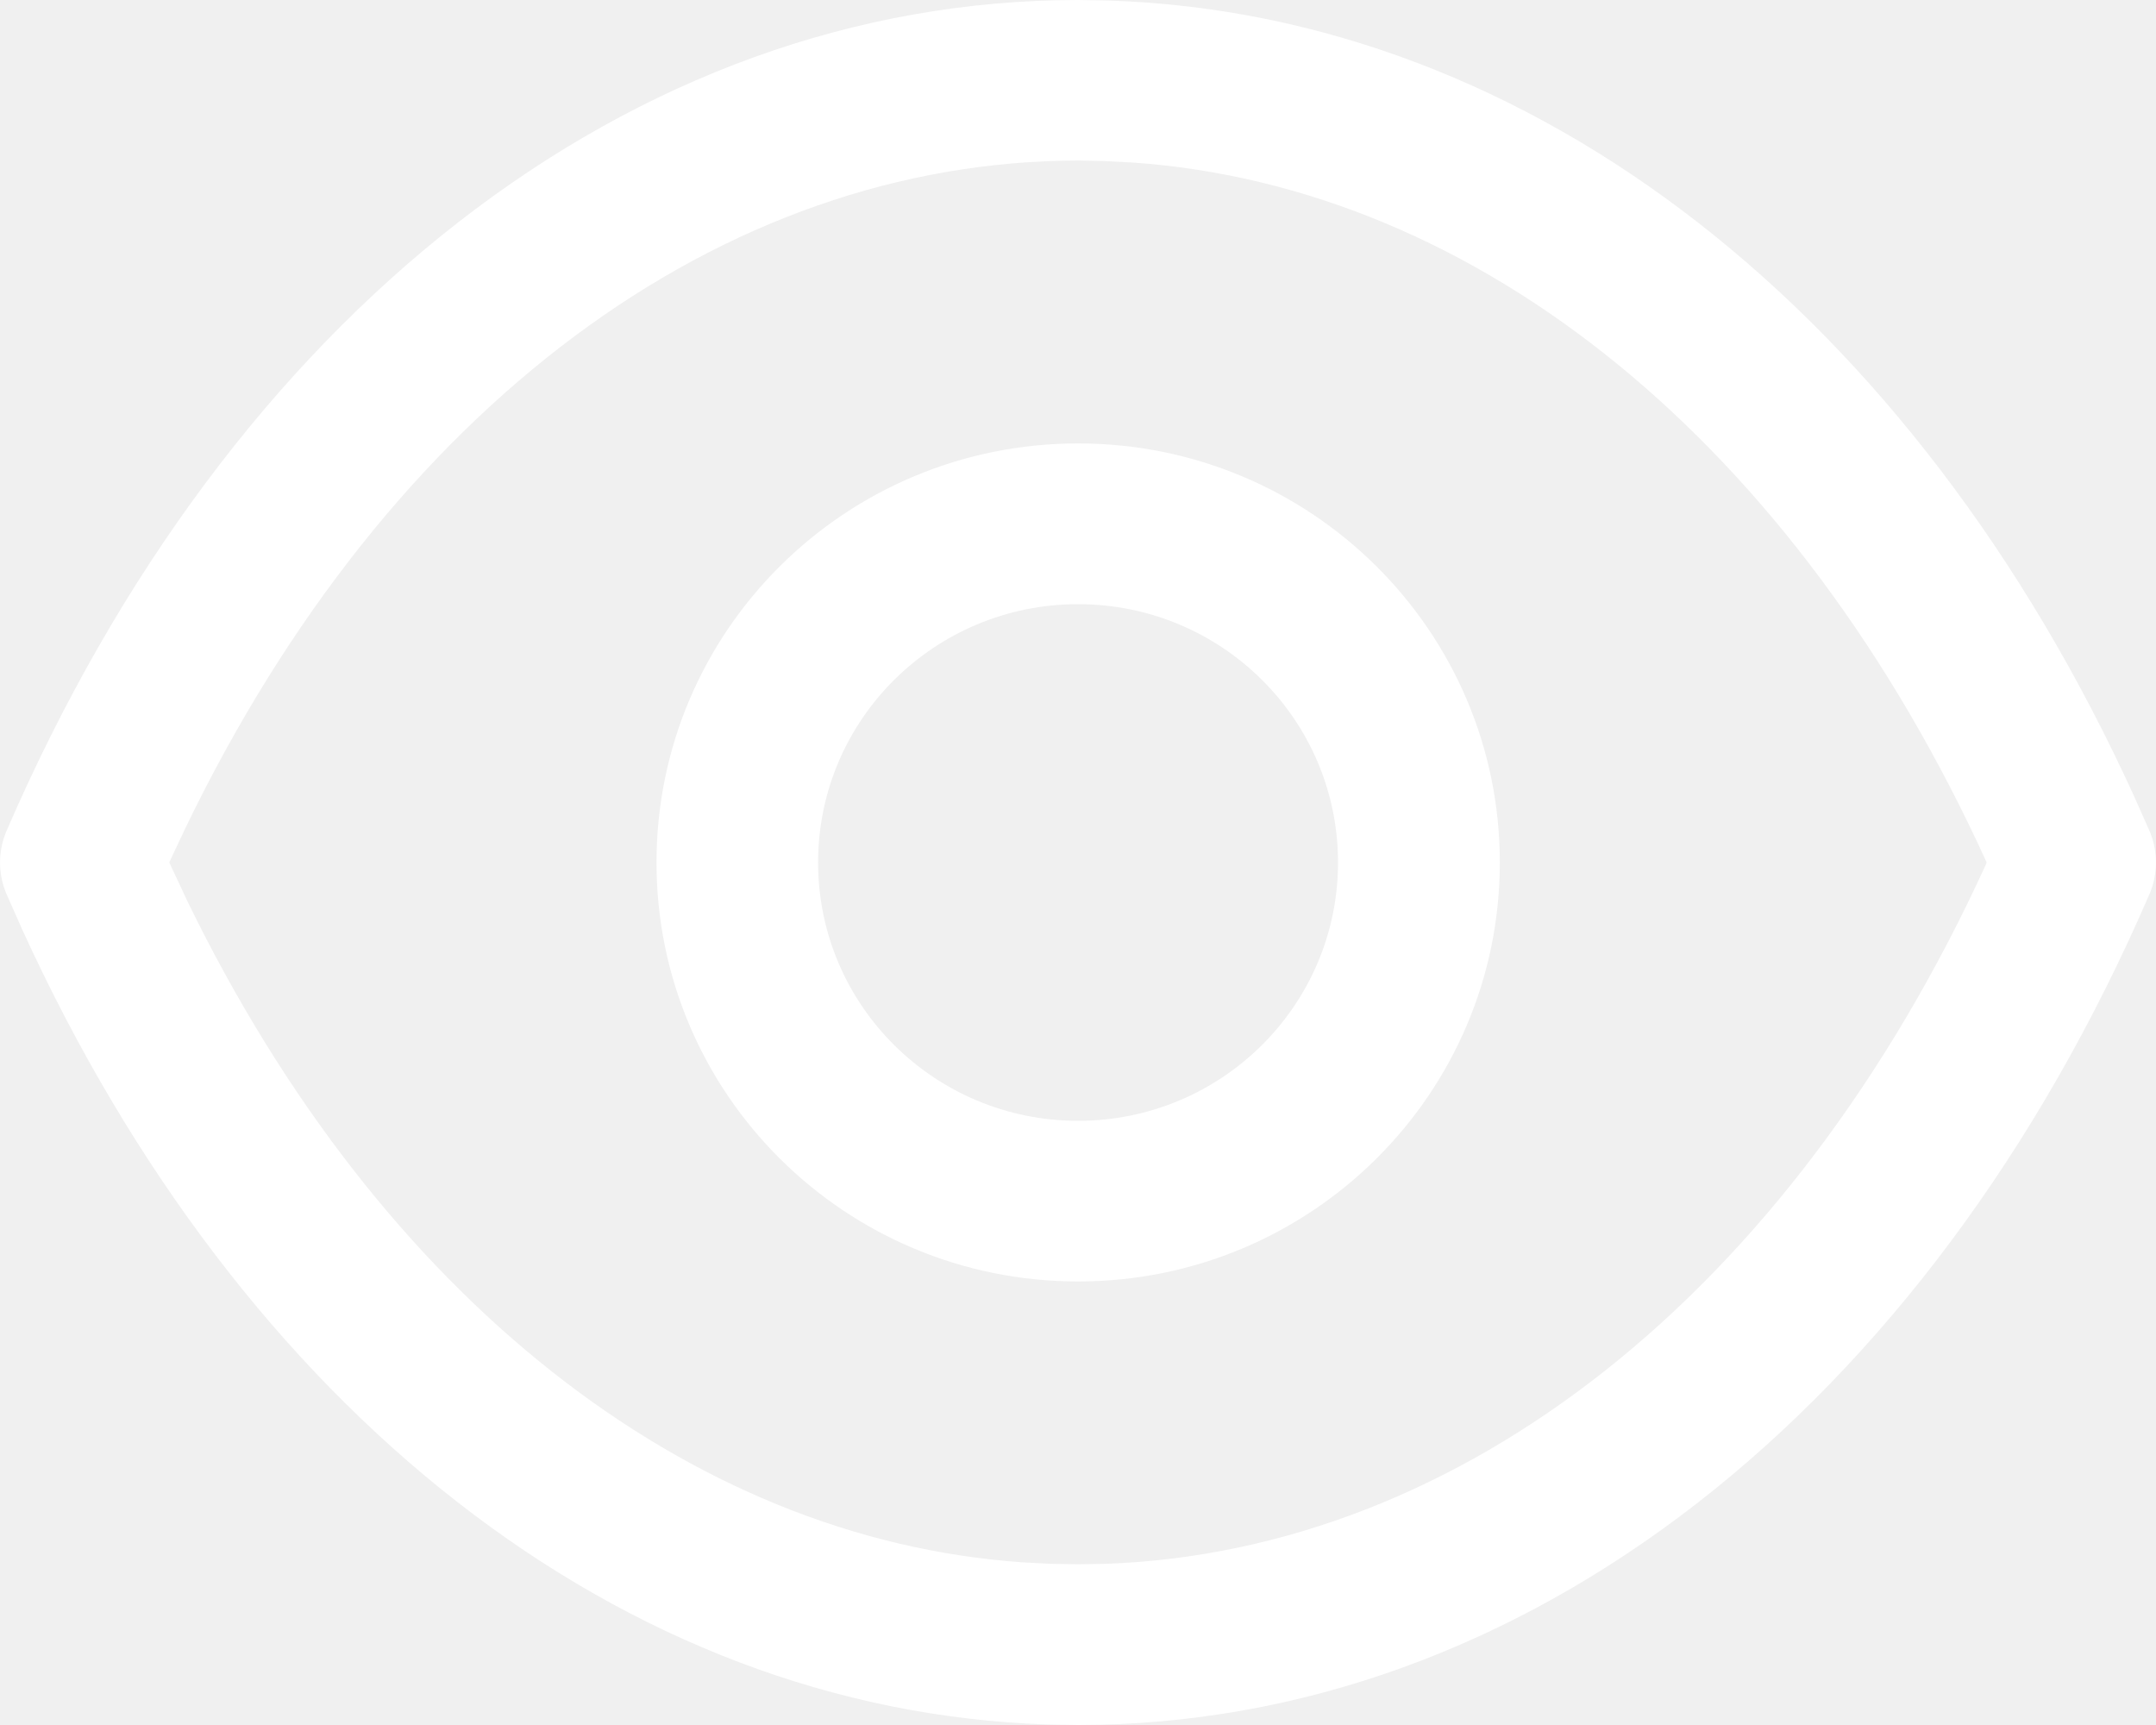
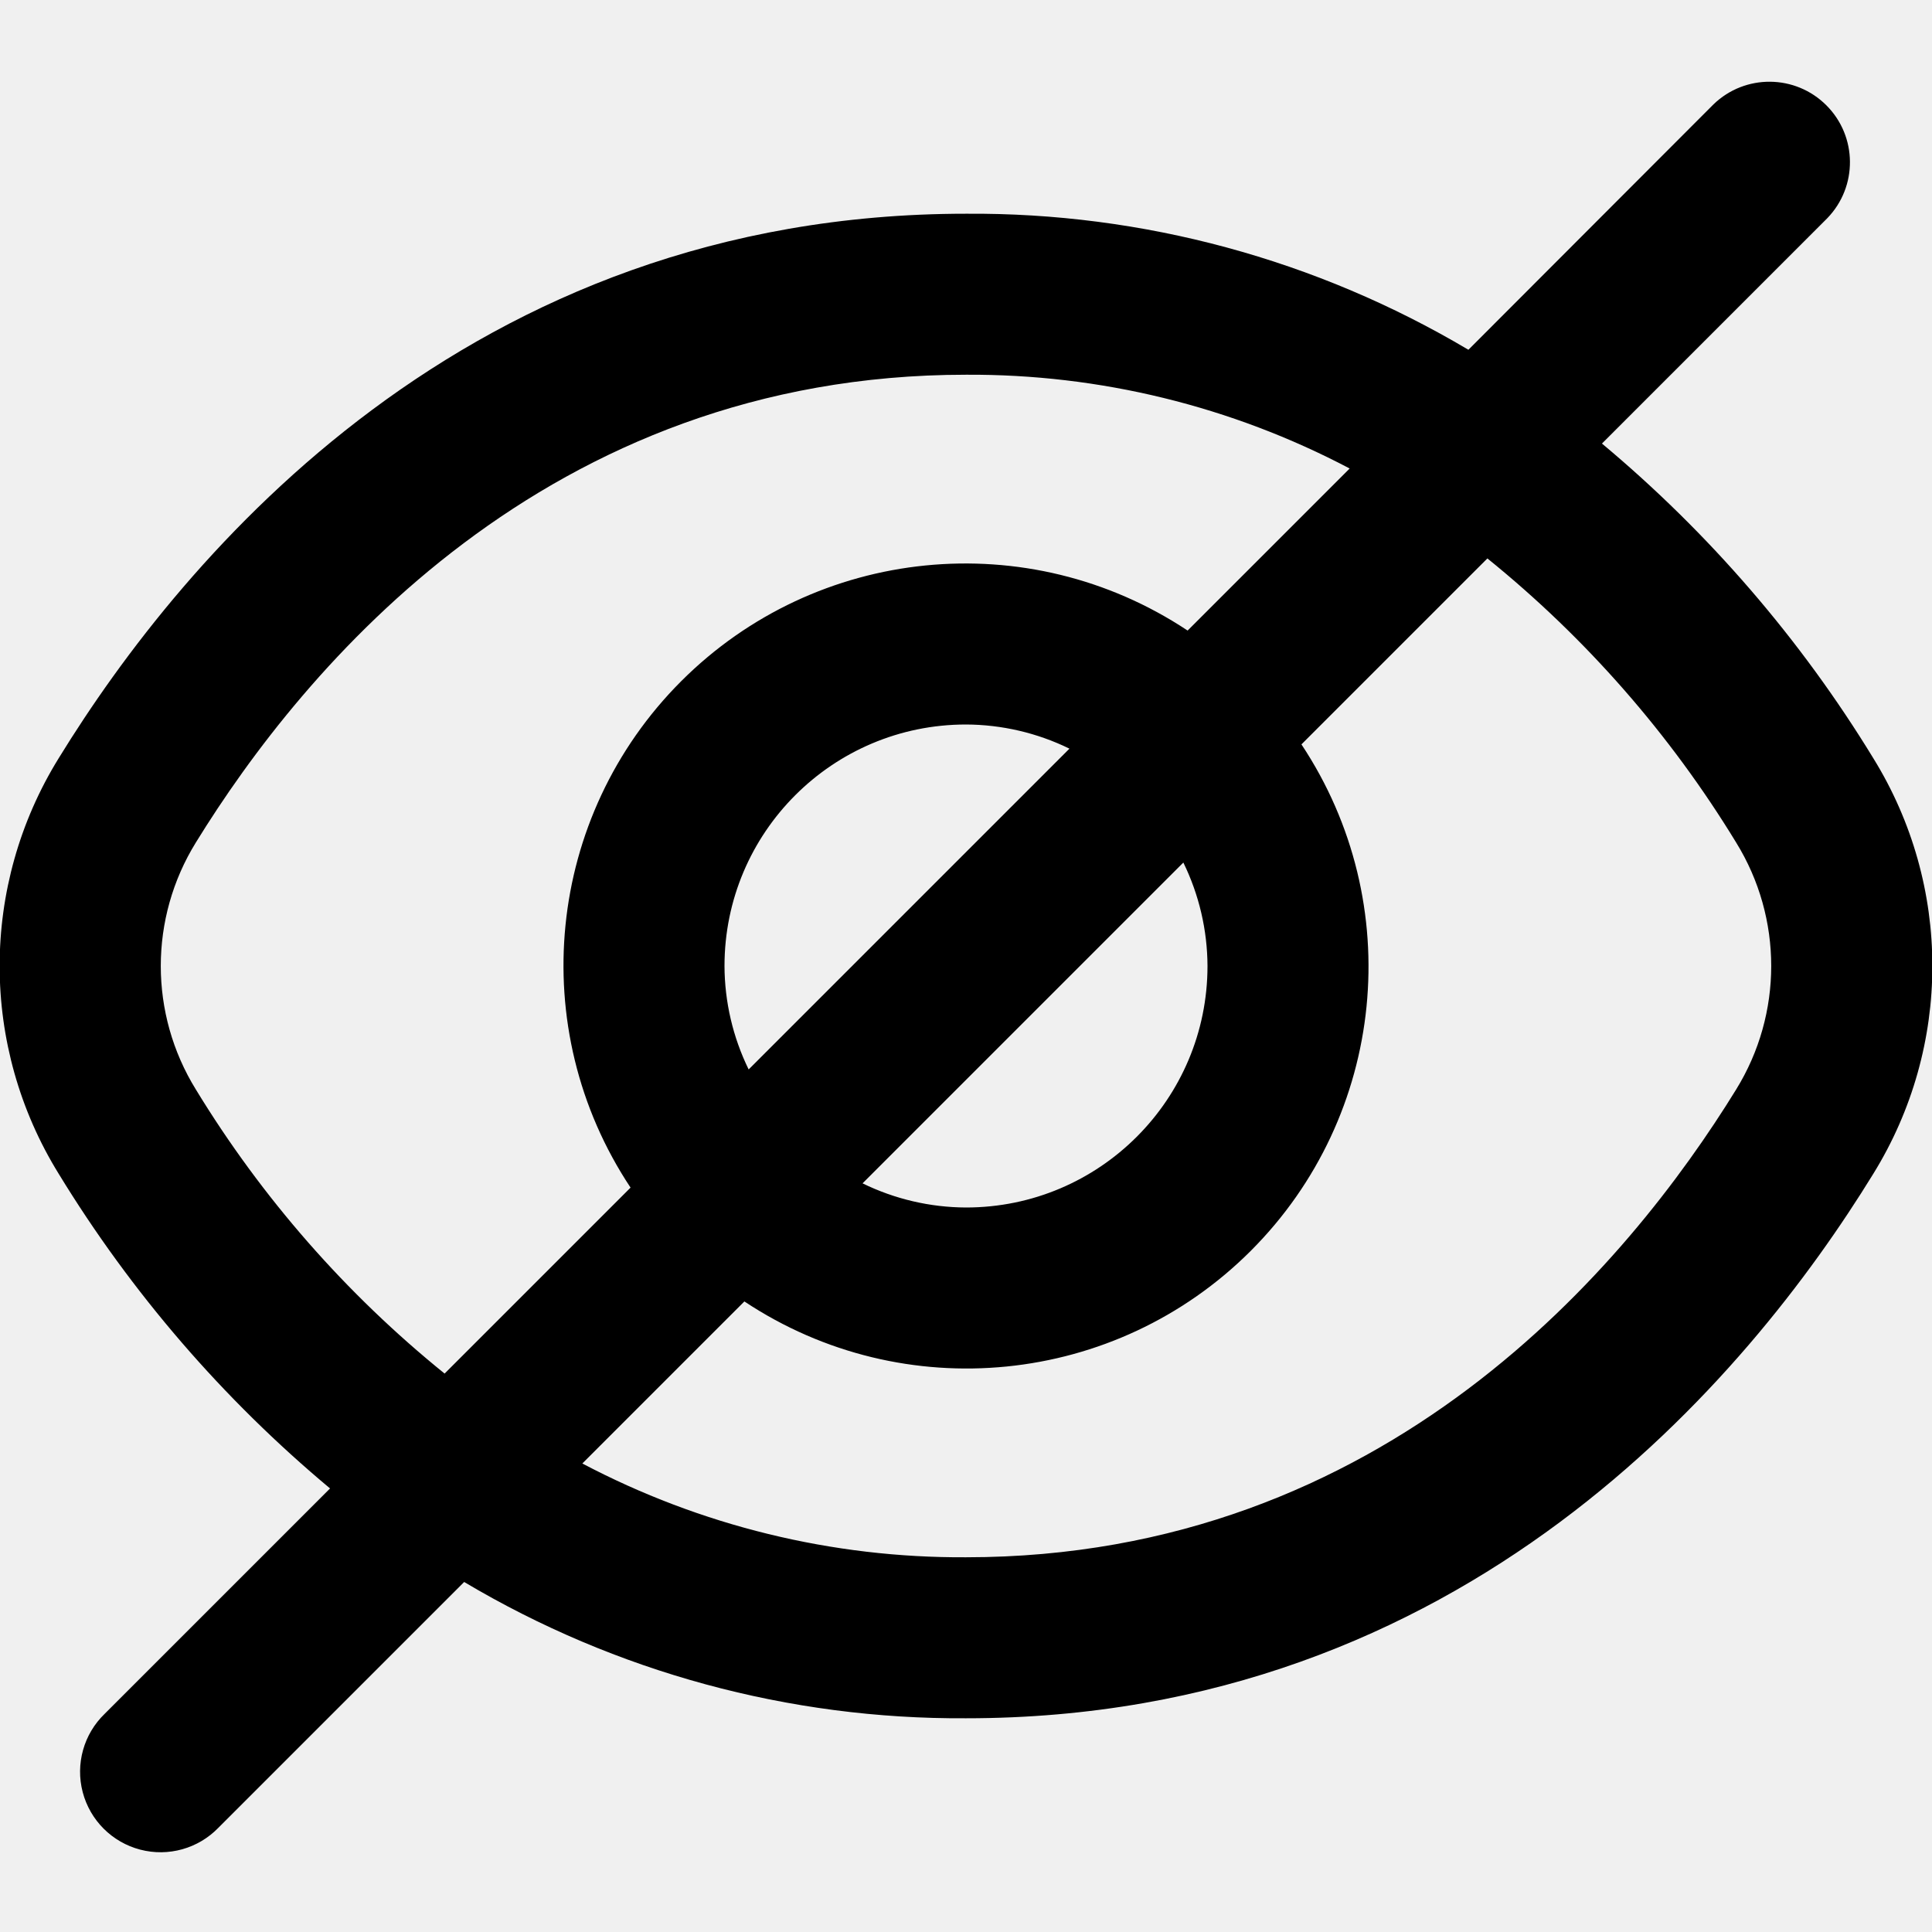
- <svg xmlns="http://www.w3.org/2000/svg" width="20" height="16" viewBox="0 0 20 16" fill="none">
-   <path fill-rule="evenodd" clip-rule="evenodd" d="M10.001 4.113C7.84 4.113 6.09 5.853 6.09 8C6.09 10.146 7.841 11.886 10.001 11.886C12.161 11.886 13.913 10.146 13.913 8C13.913 5.853 12.161 4.113 10.001 4.113ZM10.001 5.604C11.333 5.604 12.412 6.676 12.412 8C12.412 9.323 11.332 10.396 10.001 10.396C8.669 10.396 7.589 9.323 7.589 8C7.589 6.676 8.669 5.604 10.001 5.604Z" fill="white" />
-   <path fill-rule="evenodd" clip-rule="evenodd" d="M10.288 0.005L10.002 0C5.861 0 2.129 2.923 0.061 7.706C-0.02 7.894 -0.02 8.106 0.061 8.294L0.204 8.617C2.246 13.093 5.775 15.864 9.712 15.995L9.998 16C14.139 16 17.871 13.077 19.939 8.294C20.021 8.104 20.02 7.888 19.936 7.699L19.797 7.386C17.75 2.901 14.219 0.135 10.288 0.005ZM10.009 1.489L10.248 1.494L10.515 1.508C13.713 1.735 16.653 4.105 18.429 7.999L18.42 8.023C16.599 12 13.557 14.385 10.259 14.505L10.004 14.509L9.747 14.505L9.481 14.491C6.383 14.272 3.527 12.034 1.739 8.36L1.57 7.999L1.727 7.666C3.611 3.773 6.692 1.49 10.009 1.489Z" fill="white" />
+ <svg xmlns="http://www.w3.org/2000/svg" id="Outline" viewBox="0 0 24 24" width="40" height="40">
+   <path d="M23.271,9.419A15.866,15.866,0,0,0,19.9,5.51l2.8-2.8a1,1,0,0,0-1.414-1.414L18.241,4.345A12.054,12.054,0,0,0,12,2.655C5.809,2.655,2.281,6.893.729,9.419a4.908,4.908,0,0,0,0,5.162A15.866,15.866,0,0,0,4.1,18.49l-2.8,2.8a1,1,0,1,0,1.414,1.414l3.052-3.052A12.054,12.054,0,0,0,12,21.345c6.191,0,9.719-4.238,11.271-6.764A4.908,4.908,0,0,0,23.271,9.419ZM2.433,13.534a2.918,2.918,0,0,1,0-3.068C3.767,8.3,6.782,4.655,12,4.655A10.1,10.1,0,0,1,16.766,5.82L14.753,7.833a4.992,4.992,0,0,0-6.92,6.92l-2.31,2.31A13.723,13.723,0,0,1,2.433,13.534ZM15,12a3,3,0,0,1-3,3,2.951,2.951,0,0,1-1.285-.3L14.7,10.715A2.951,2.951,0,0,1,15,12ZM9,12a3,3,0,0,1,3-3,2.951,2.951,0,0,1,1.285.3L9.3,13.285A2.951,2.951,0,0,1,9,12Zm12.567,1.534C20.233,15.7,17.218,19.345,12,19.345A10.1,10.1,0,0,1,7.234,18.18l2.013-2.013a4.992,4.992,0,0,0,6.92-6.92l2.31-2.31a13.723,13.723,0,0,1,3.09,3.529A2.918,2.918,0,0,1,21.567,13.534Z" />
</svg>
